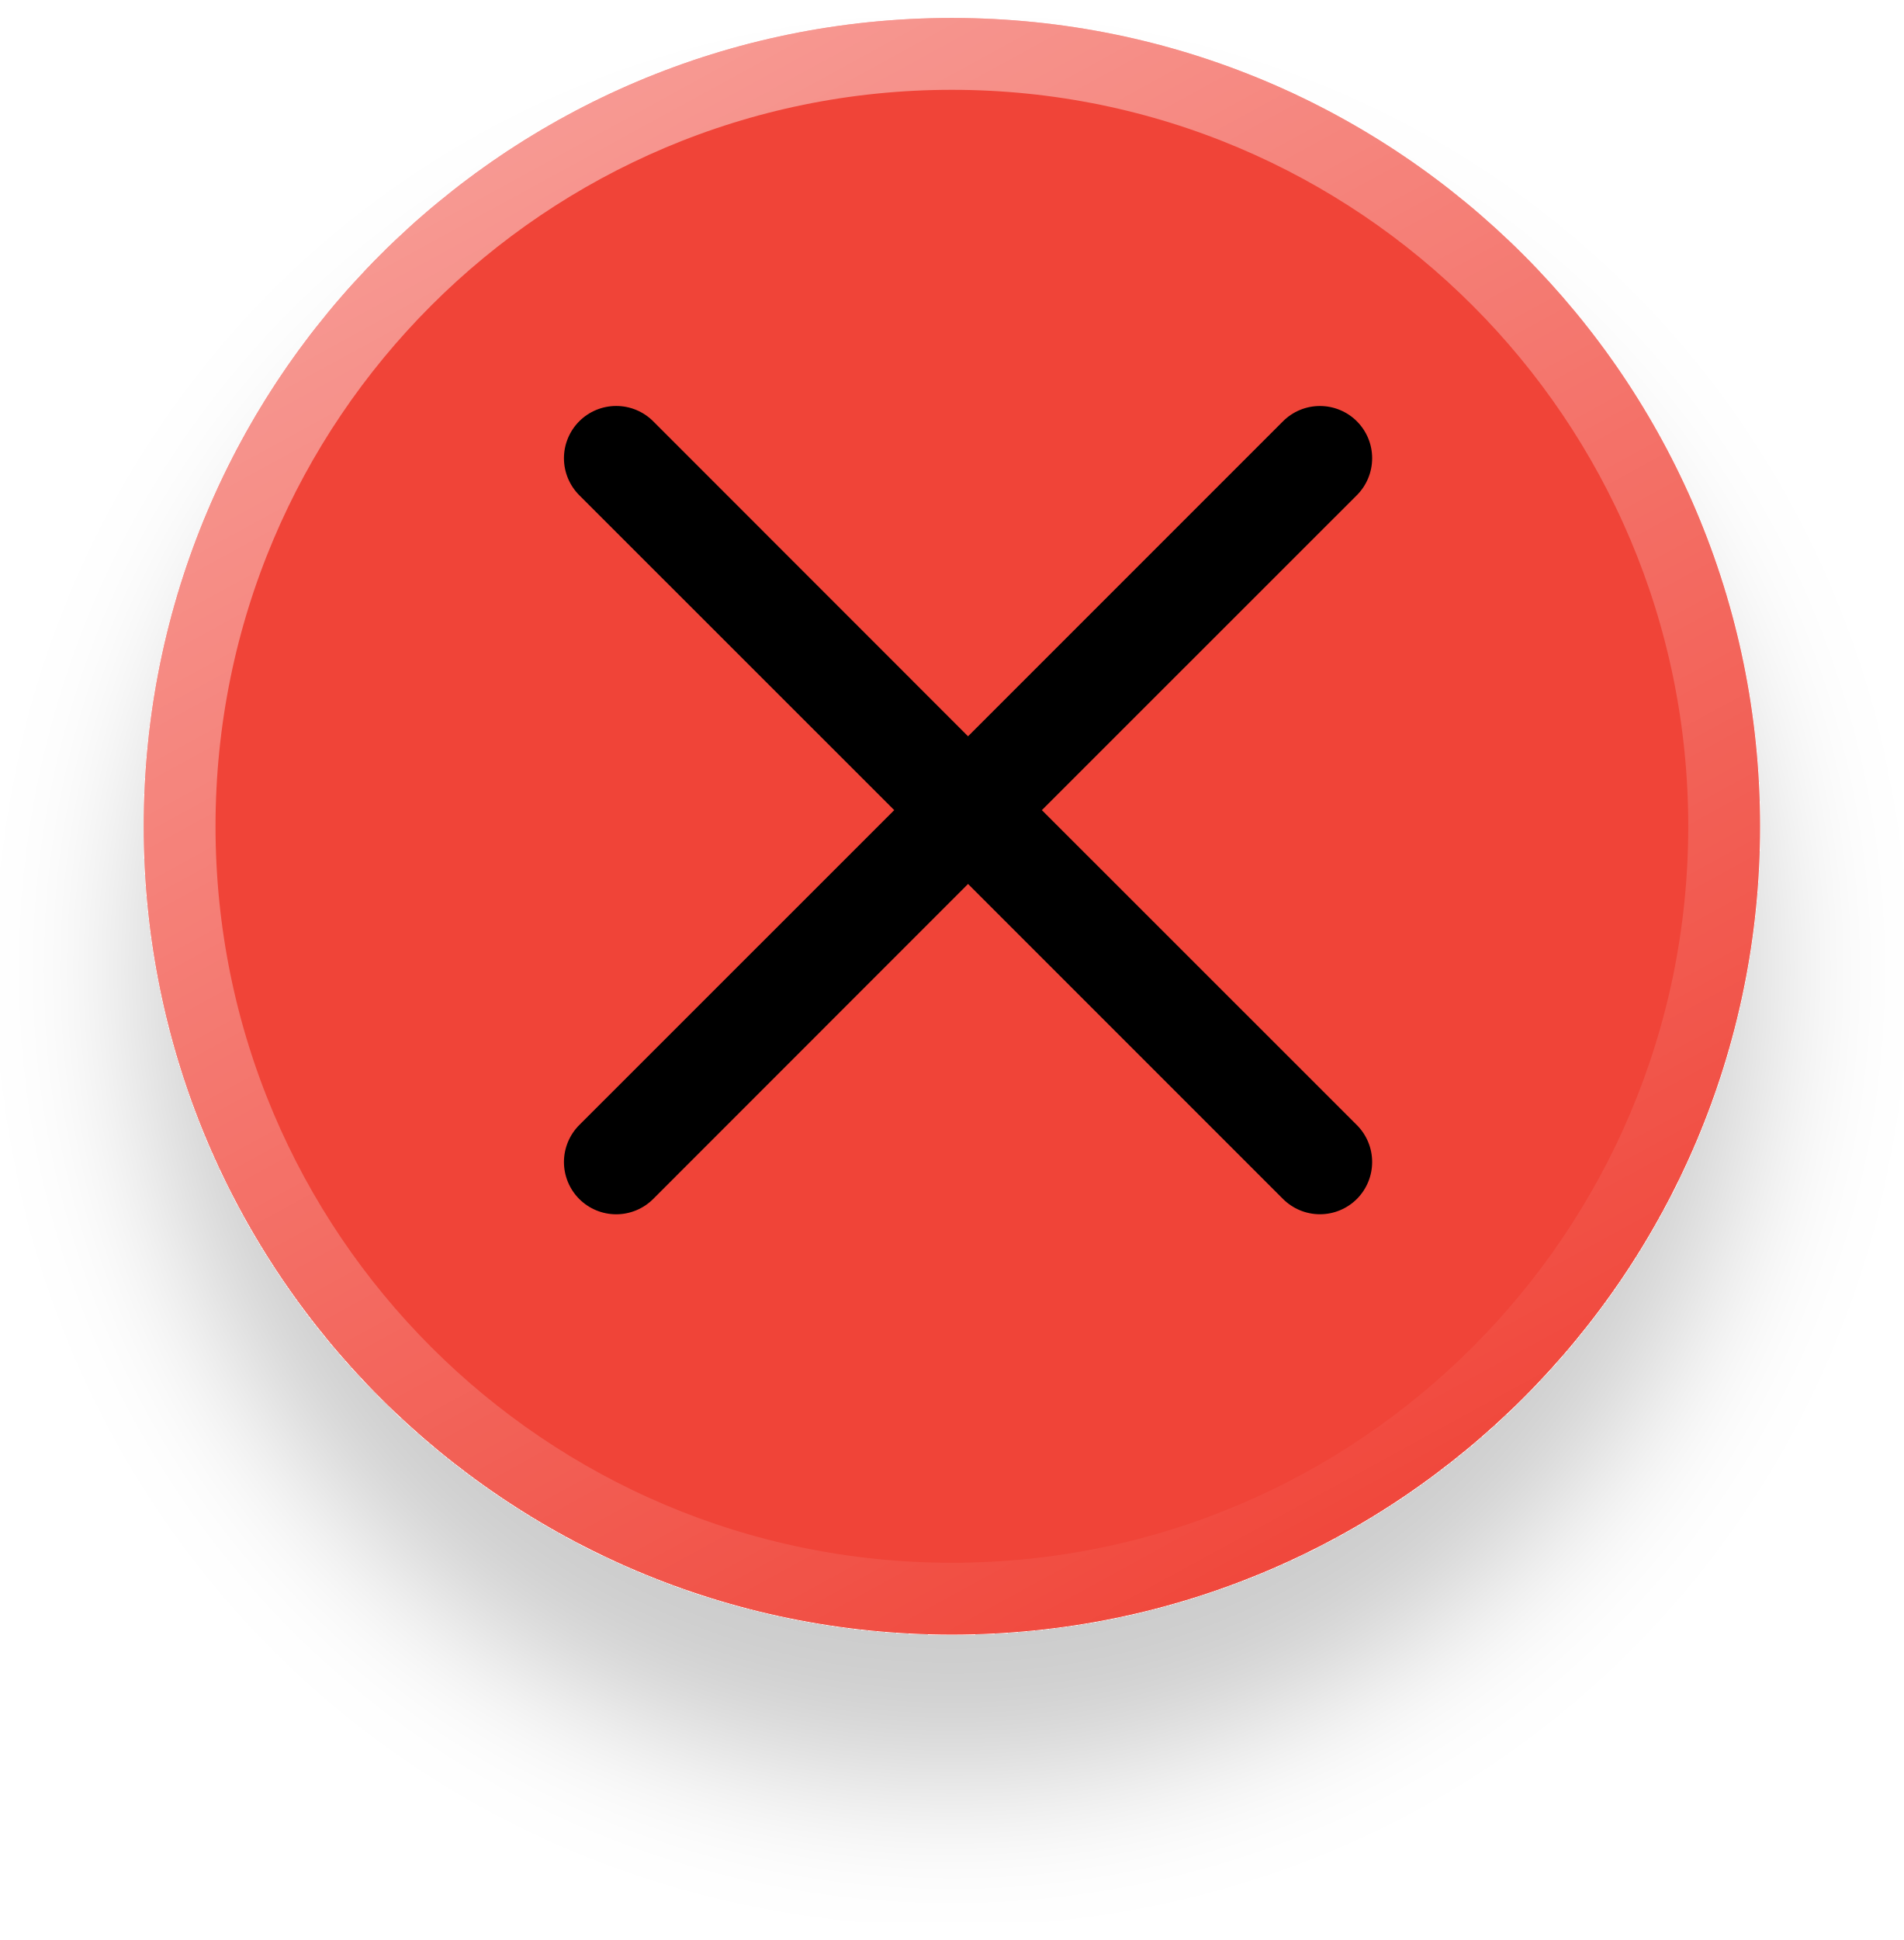
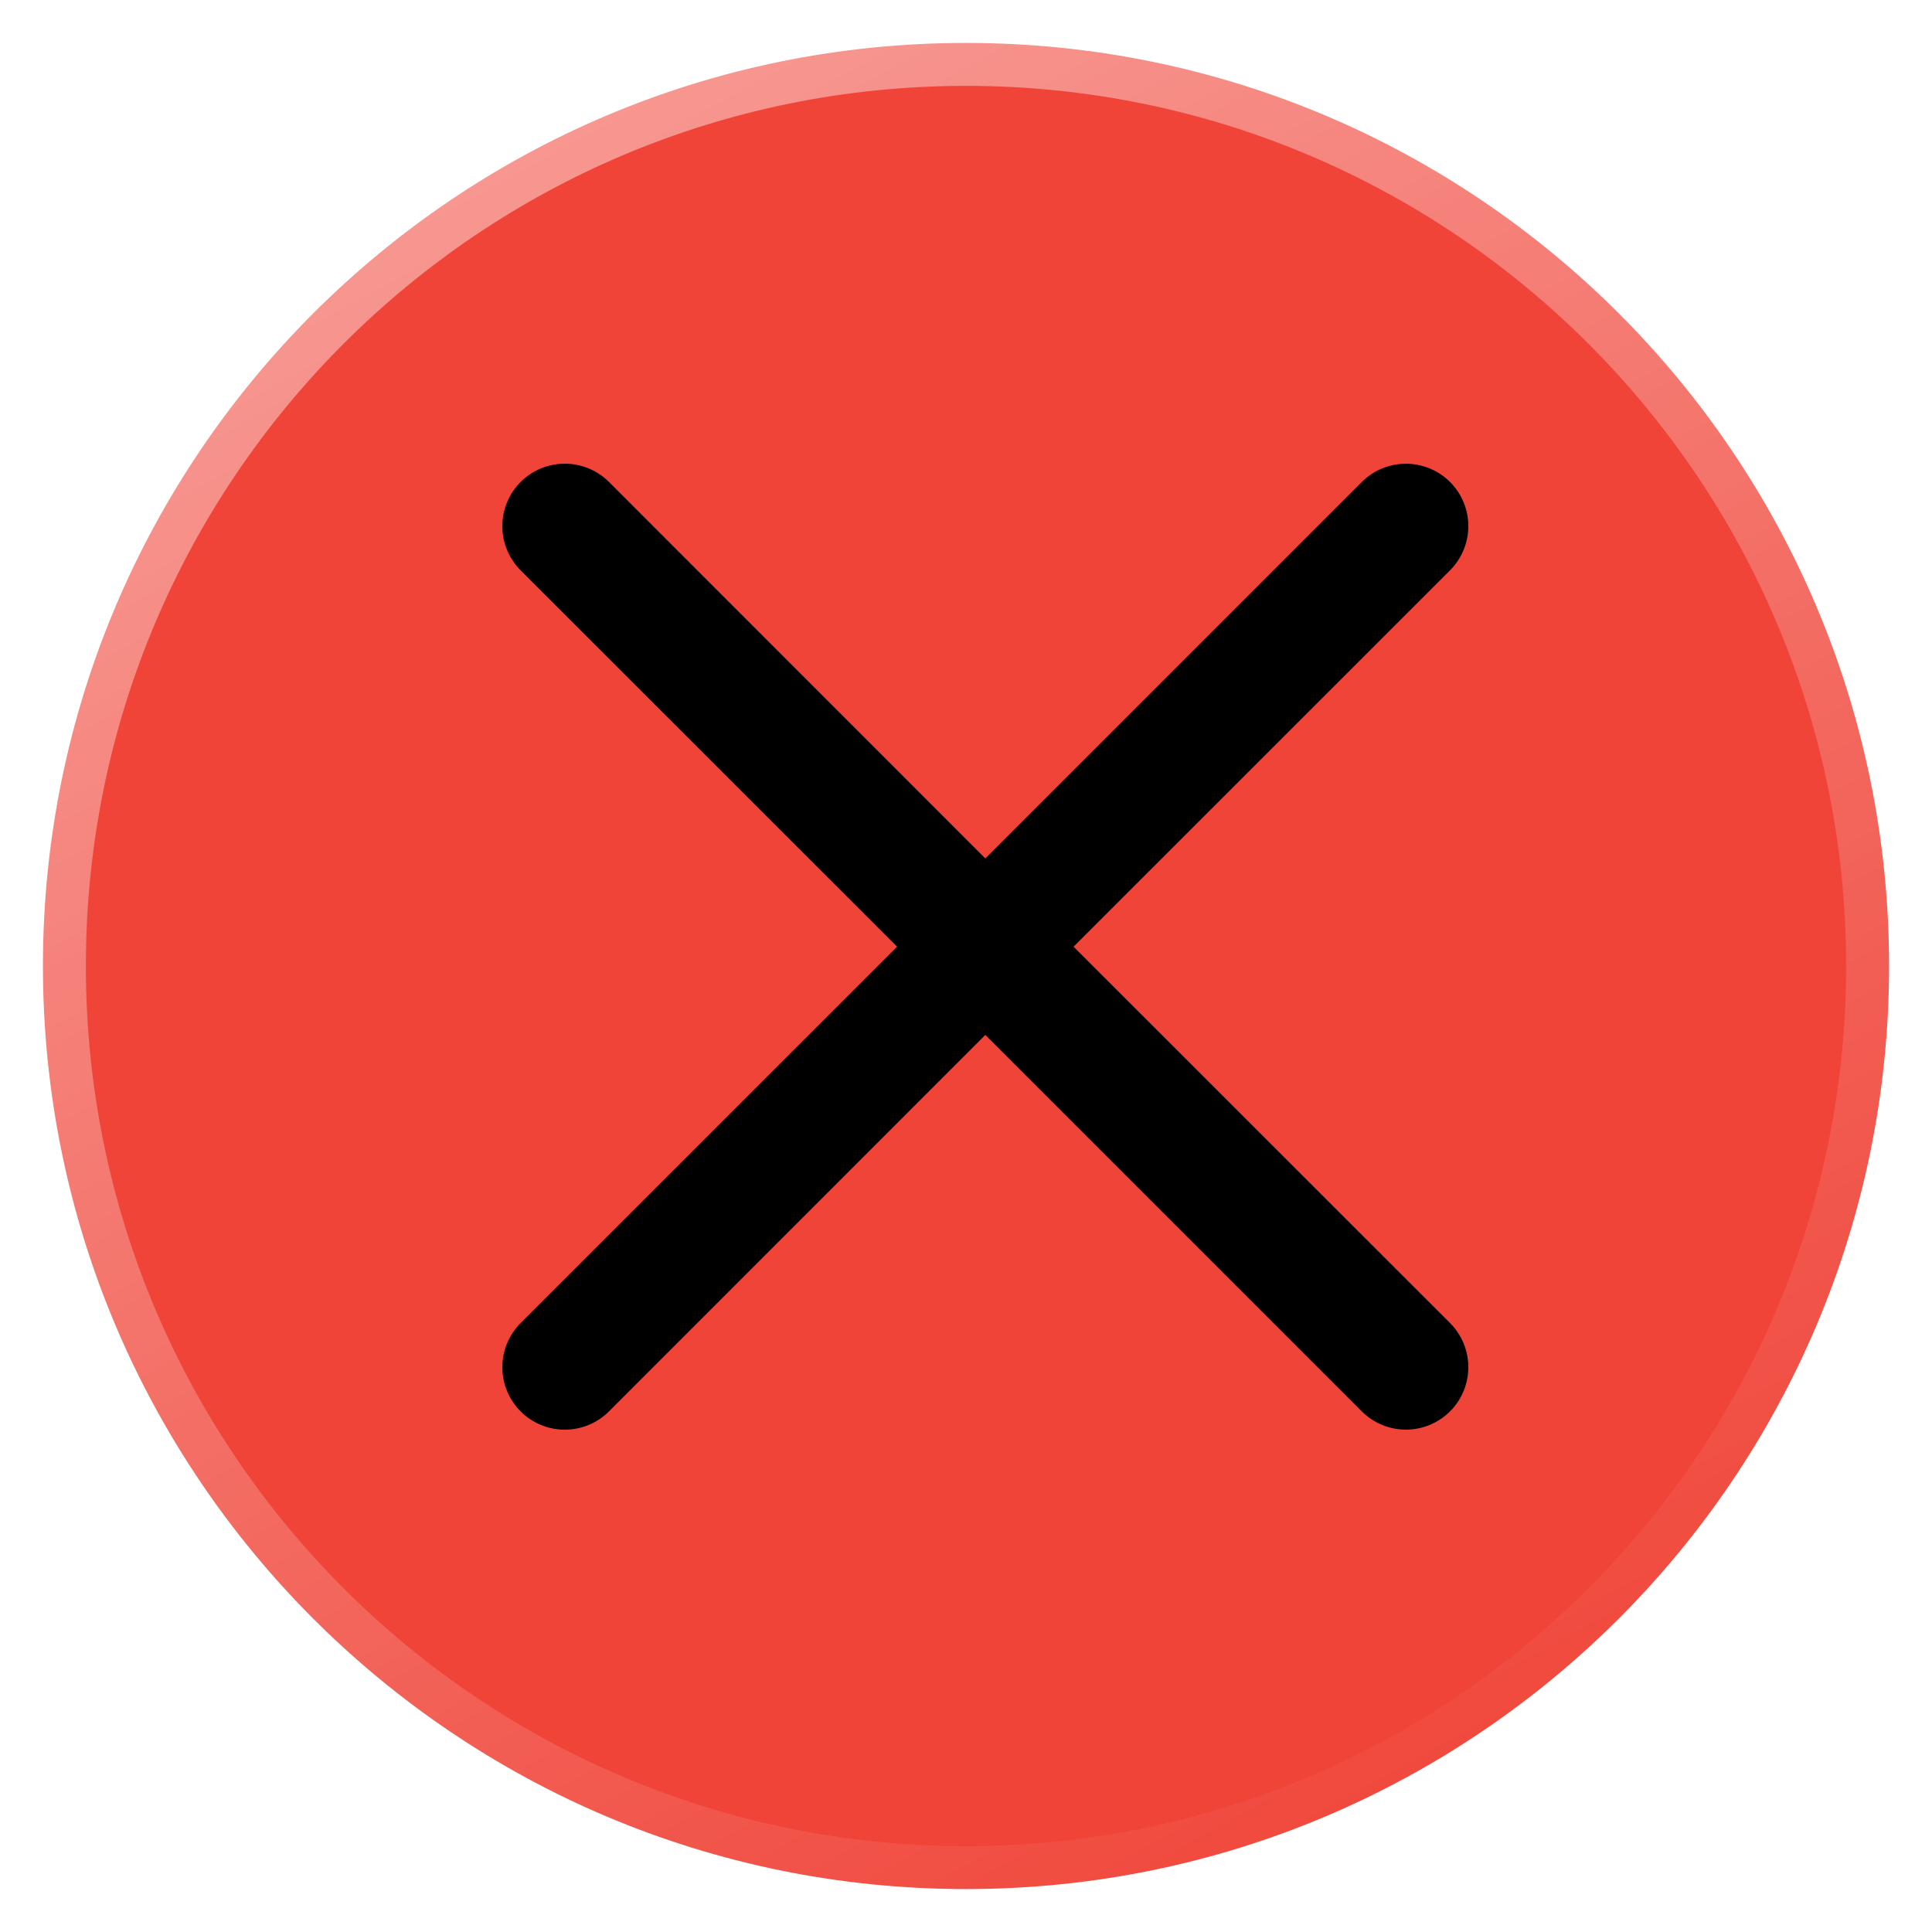
- <svg xmlns="http://www.w3.org/2000/svg" width="53" height="54" viewBox="0 0 53 54" fill="none">
-   <g filter="url(#filter0_d_194_53)">
-     <circle cx="26.5" cy="23" r="22.5" fill="#F04438" />
-     <circle cx="26.5" cy="23" r="21.5" stroke="url(#paint0_linear_194_53)" stroke-width="2" />
-   </g>
-   <path fill-rule="evenodd" clip-rule="evenodd" d="M37.774 13.784C37.909 13.649 38.016 13.489 38.089 13.312C38.162 13.136 38.2 12.947 38.2 12.756C38.2 12.565 38.163 12.376 38.09 12.199C38.017 12.023 37.91 11.863 37.775 11.727C37.64 11.592 37.48 11.485 37.303 11.412C37.127 11.339 36.938 11.301 36.747 11.301C36.556 11.301 36.367 11.338 36.191 11.411C36.014 11.484 35.854 11.591 35.719 11.726L26.95 20.495L18.184 11.726C17.911 11.453 17.541 11.3 17.155 11.3C16.769 11.3 16.399 11.453 16.126 11.726C15.854 11.999 15.7 12.369 15.7 12.755C15.7 13.141 15.854 13.511 16.126 13.784L24.895 22.55L16.126 31.316C15.991 31.451 15.884 31.612 15.811 31.788C15.738 31.965 15.7 32.154 15.7 32.345C15.7 32.536 15.738 32.725 15.811 32.902C15.884 33.078 15.991 33.239 16.126 33.374C16.399 33.647 16.769 33.8 17.155 33.8C17.346 33.8 17.535 33.762 17.712 33.689C17.888 33.616 18.049 33.509 18.184 33.374L26.95 24.605L35.719 33.374C35.992 33.646 36.361 33.799 36.747 33.799C37.133 33.799 37.502 33.645 37.775 33.373C38.047 33.1 38.2 32.73 38.2 32.344C38.2 31.959 38.047 31.589 37.774 31.316L29.005 22.55L37.774 13.784Z" fill="black" />
+ <svg xmlns="http://www.w3.org/2000/svg" width="45" height="45" viewBox="0 0 45 45" fill="none">
+   <circle cx="22.5" cy="22.5" r="21.5" fill="#F04438" stroke="url(#paint0_linear_194_79)" stroke-width="2" />
+   <path fill-rule="evenodd" clip-rule="evenodd" d="M33.774 13.284C33.909 13.149 34.016 12.989 34.089 12.812C34.162 12.636 34.2 12.447 34.2 12.256C34.2 12.065 34.163 11.876 34.09 11.699C34.017 11.523 33.91 11.363 33.775 11.227C33.64 11.092 33.48 10.985 33.303 10.912C33.127 10.839 32.938 10.801 32.747 10.801C32.556 10.801 32.367 10.838 32.191 10.911C32.014 10.984 31.854 11.091 31.719 11.226L22.95 19.995L14.184 11.226C13.911 10.953 13.541 10.8 13.155 10.8C12.769 10.8 12.399 10.953 12.126 11.226C11.854 11.499 11.7 11.869 11.7 12.255C11.7 12.641 11.854 13.011 12.126 13.284L20.895 22.05L12.126 30.816C11.991 30.951 11.884 31.112 11.811 31.288C11.738 31.465 11.7 31.654 11.7 31.845C11.7 32.036 11.738 32.225 11.811 32.402C11.884 32.578 11.991 32.739 12.126 32.874C12.399 33.147 12.769 33.3 13.155 33.3C13.346 33.3 13.535 33.262 13.712 33.189C13.888 33.116 14.049 33.009 14.184 32.874L22.95 24.105L31.719 32.874C31.991 33.146 32.361 33.299 32.747 33.299C33.133 33.299 33.502 33.145 33.775 32.873C34.047 32.6 34.2 32.23 34.2 31.844C34.2 31.459 34.047 31.089 33.774 30.816L25.005 22.05L33.774 13.284Z" fill="black" />
  <defs>
-     <filter id="filter0_d_194_53" x="0" y="0.5" width="53" height="53" filterUnits="userSpaceOnUse" color-interpolation-filters="sRGB">
-       <feFlood flood-opacity="0" result="BackgroundImageFix" />
-       <feColorMatrix in="SourceAlpha" type="matrix" values="0 0 0 0 0 0 0 0 0 0 0 0 0 0 0 0 0 0 127 0" result="hardAlpha" />
-       <feOffset dy="4" />
-       <feGaussianBlur stdDeviation="2" />
-       <feComposite in2="hardAlpha" operator="out" />
-       <feColorMatrix type="matrix" values="0 0 0 0 0 0 0 0 0 0 0 0 0 0 0 0 0 0 0.2 0" />
-       <feBlend mode="normal" in2="BackgroundImageFix" result="effect1_dropShadow_194_53" />
-       <feBlend mode="normal" in="SourceGraphic" in2="effect1_dropShadow_194_53" result="shape" />
-     </filter>
-     <linearGradient id="paint0_linear_194_53" x1="-13.1" y1="-45.85" x2="36.85" y2="45.5" gradientUnits="userSpaceOnUse">
+     <linearGradient id="paint0_linear_194_79" x1="-17.1" y1="-46.35" x2="32.85" y2="45" gradientUnits="userSpaceOnUse">
      <stop stop-color="white" />
      <stop offset="1" stop-color="white" stop-opacity="0" />
    </linearGradient>
  </defs>
</svg>
